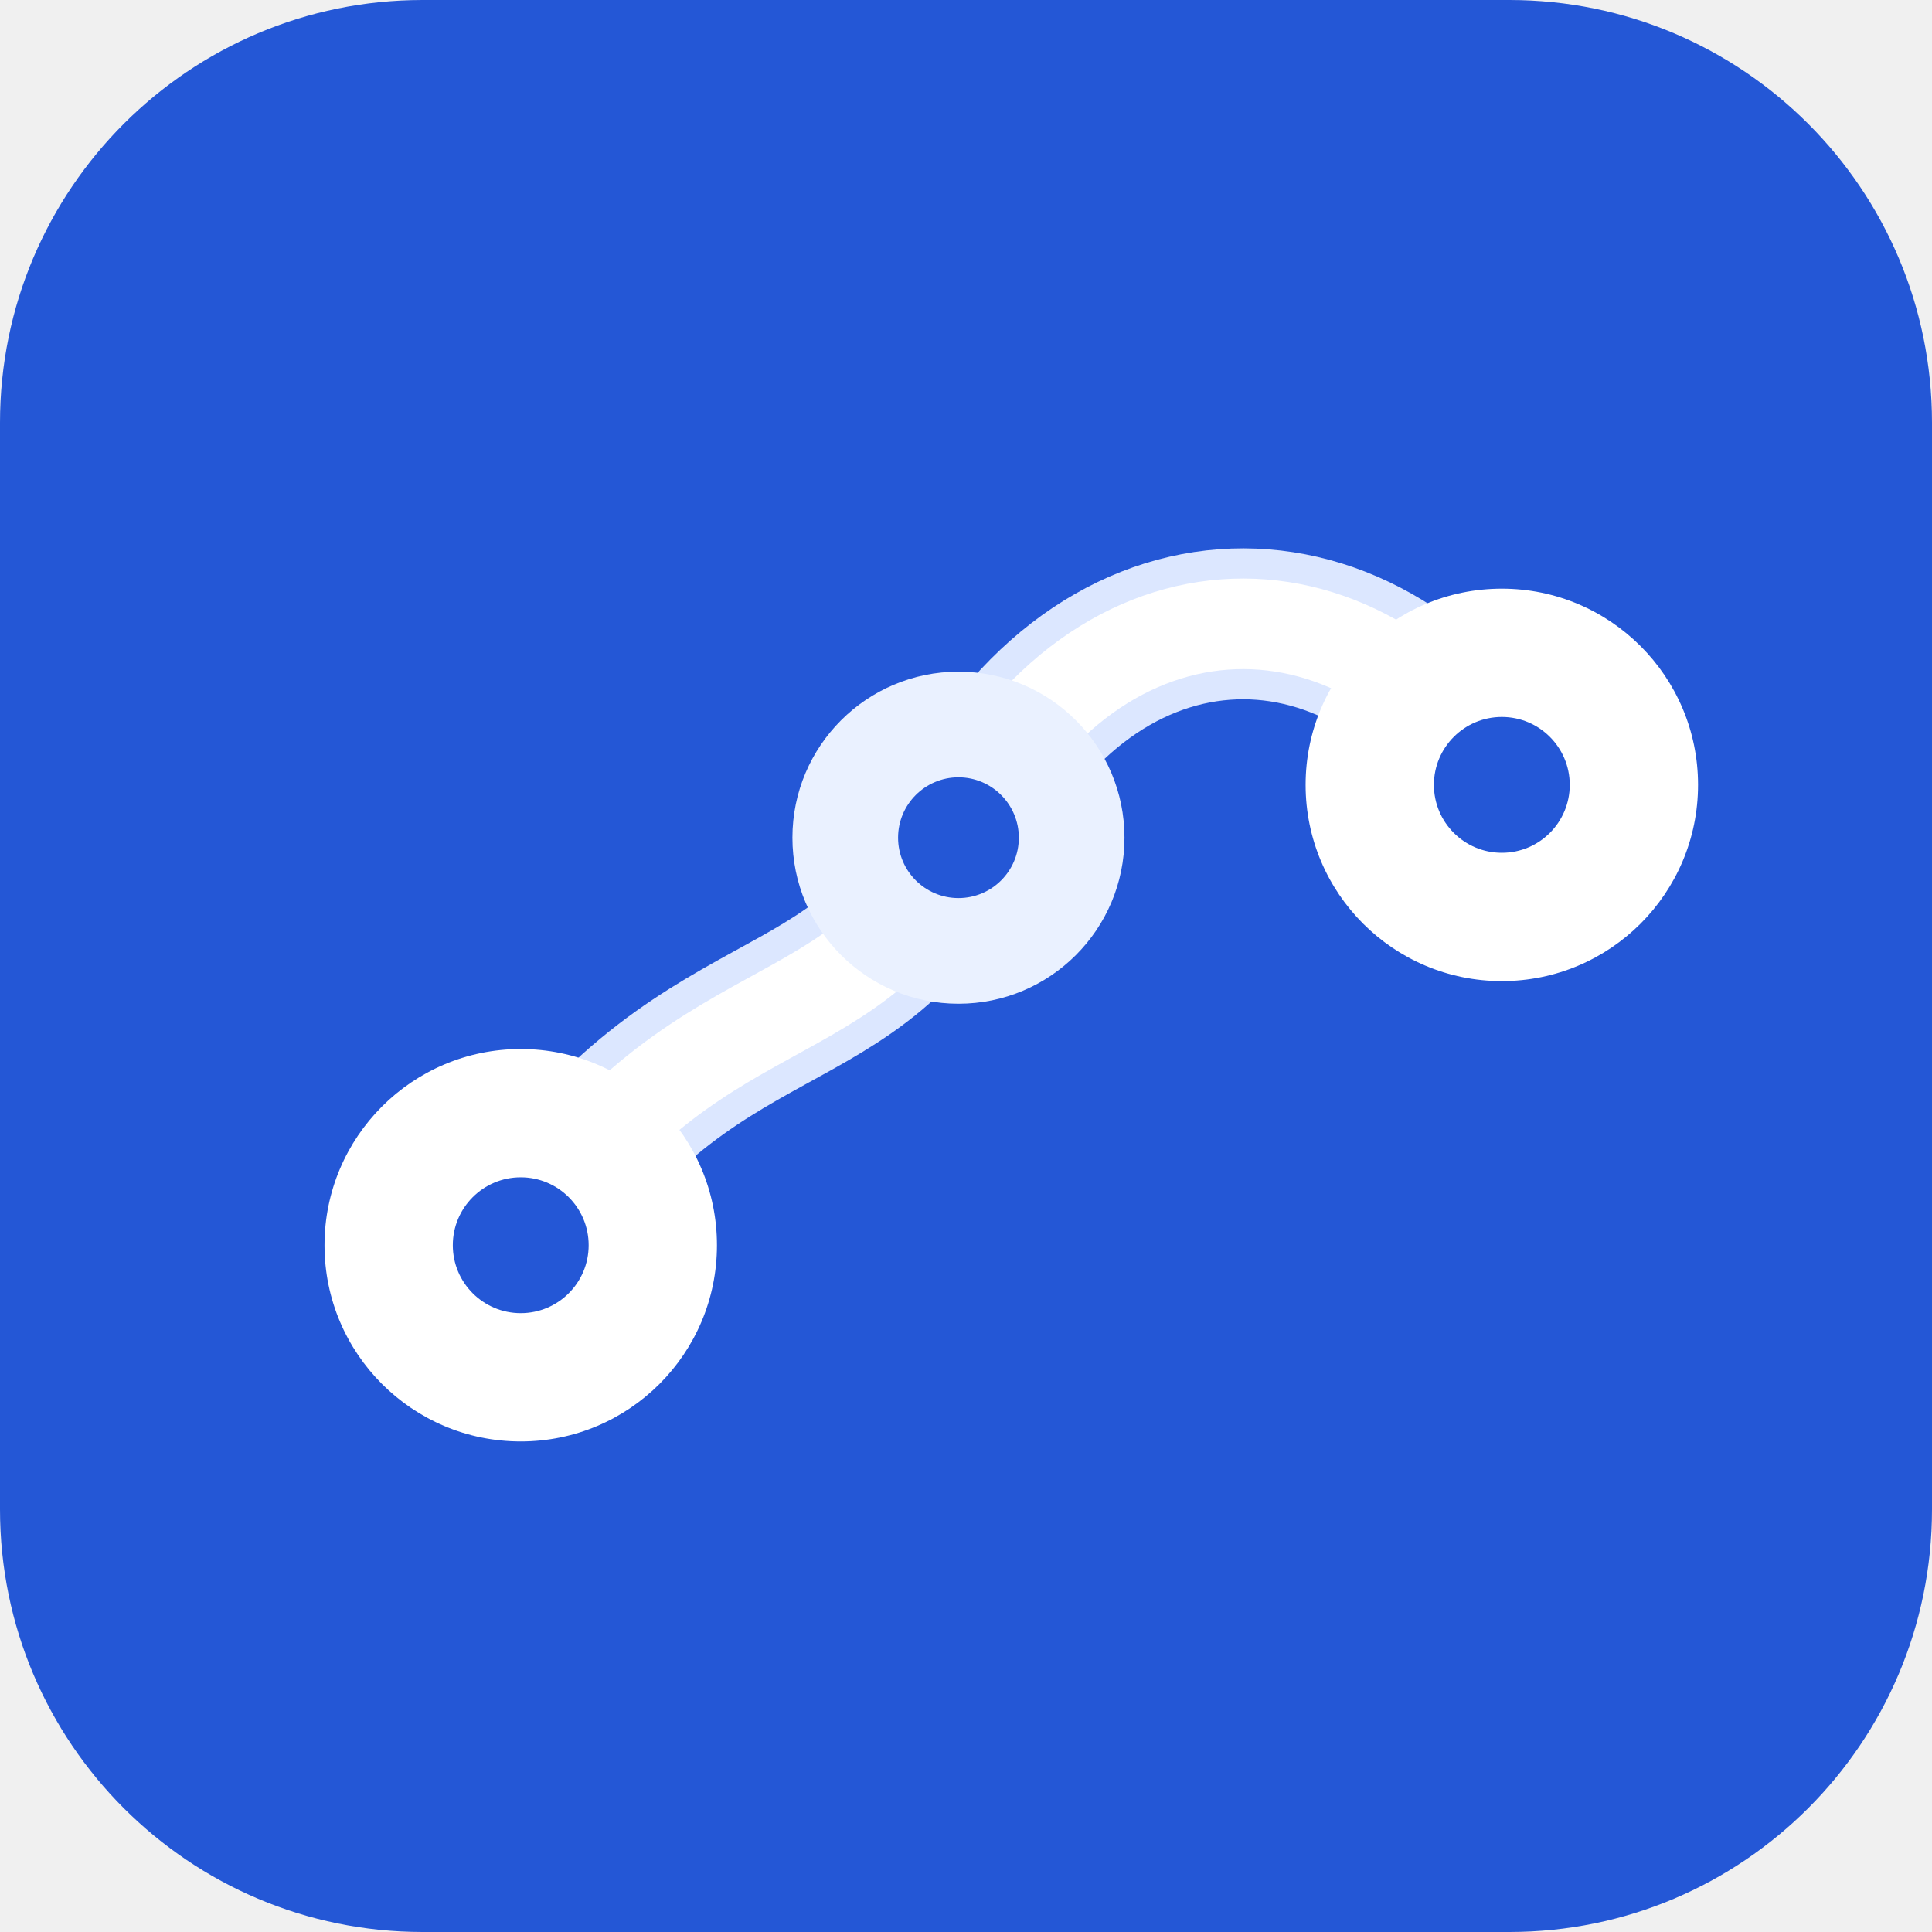
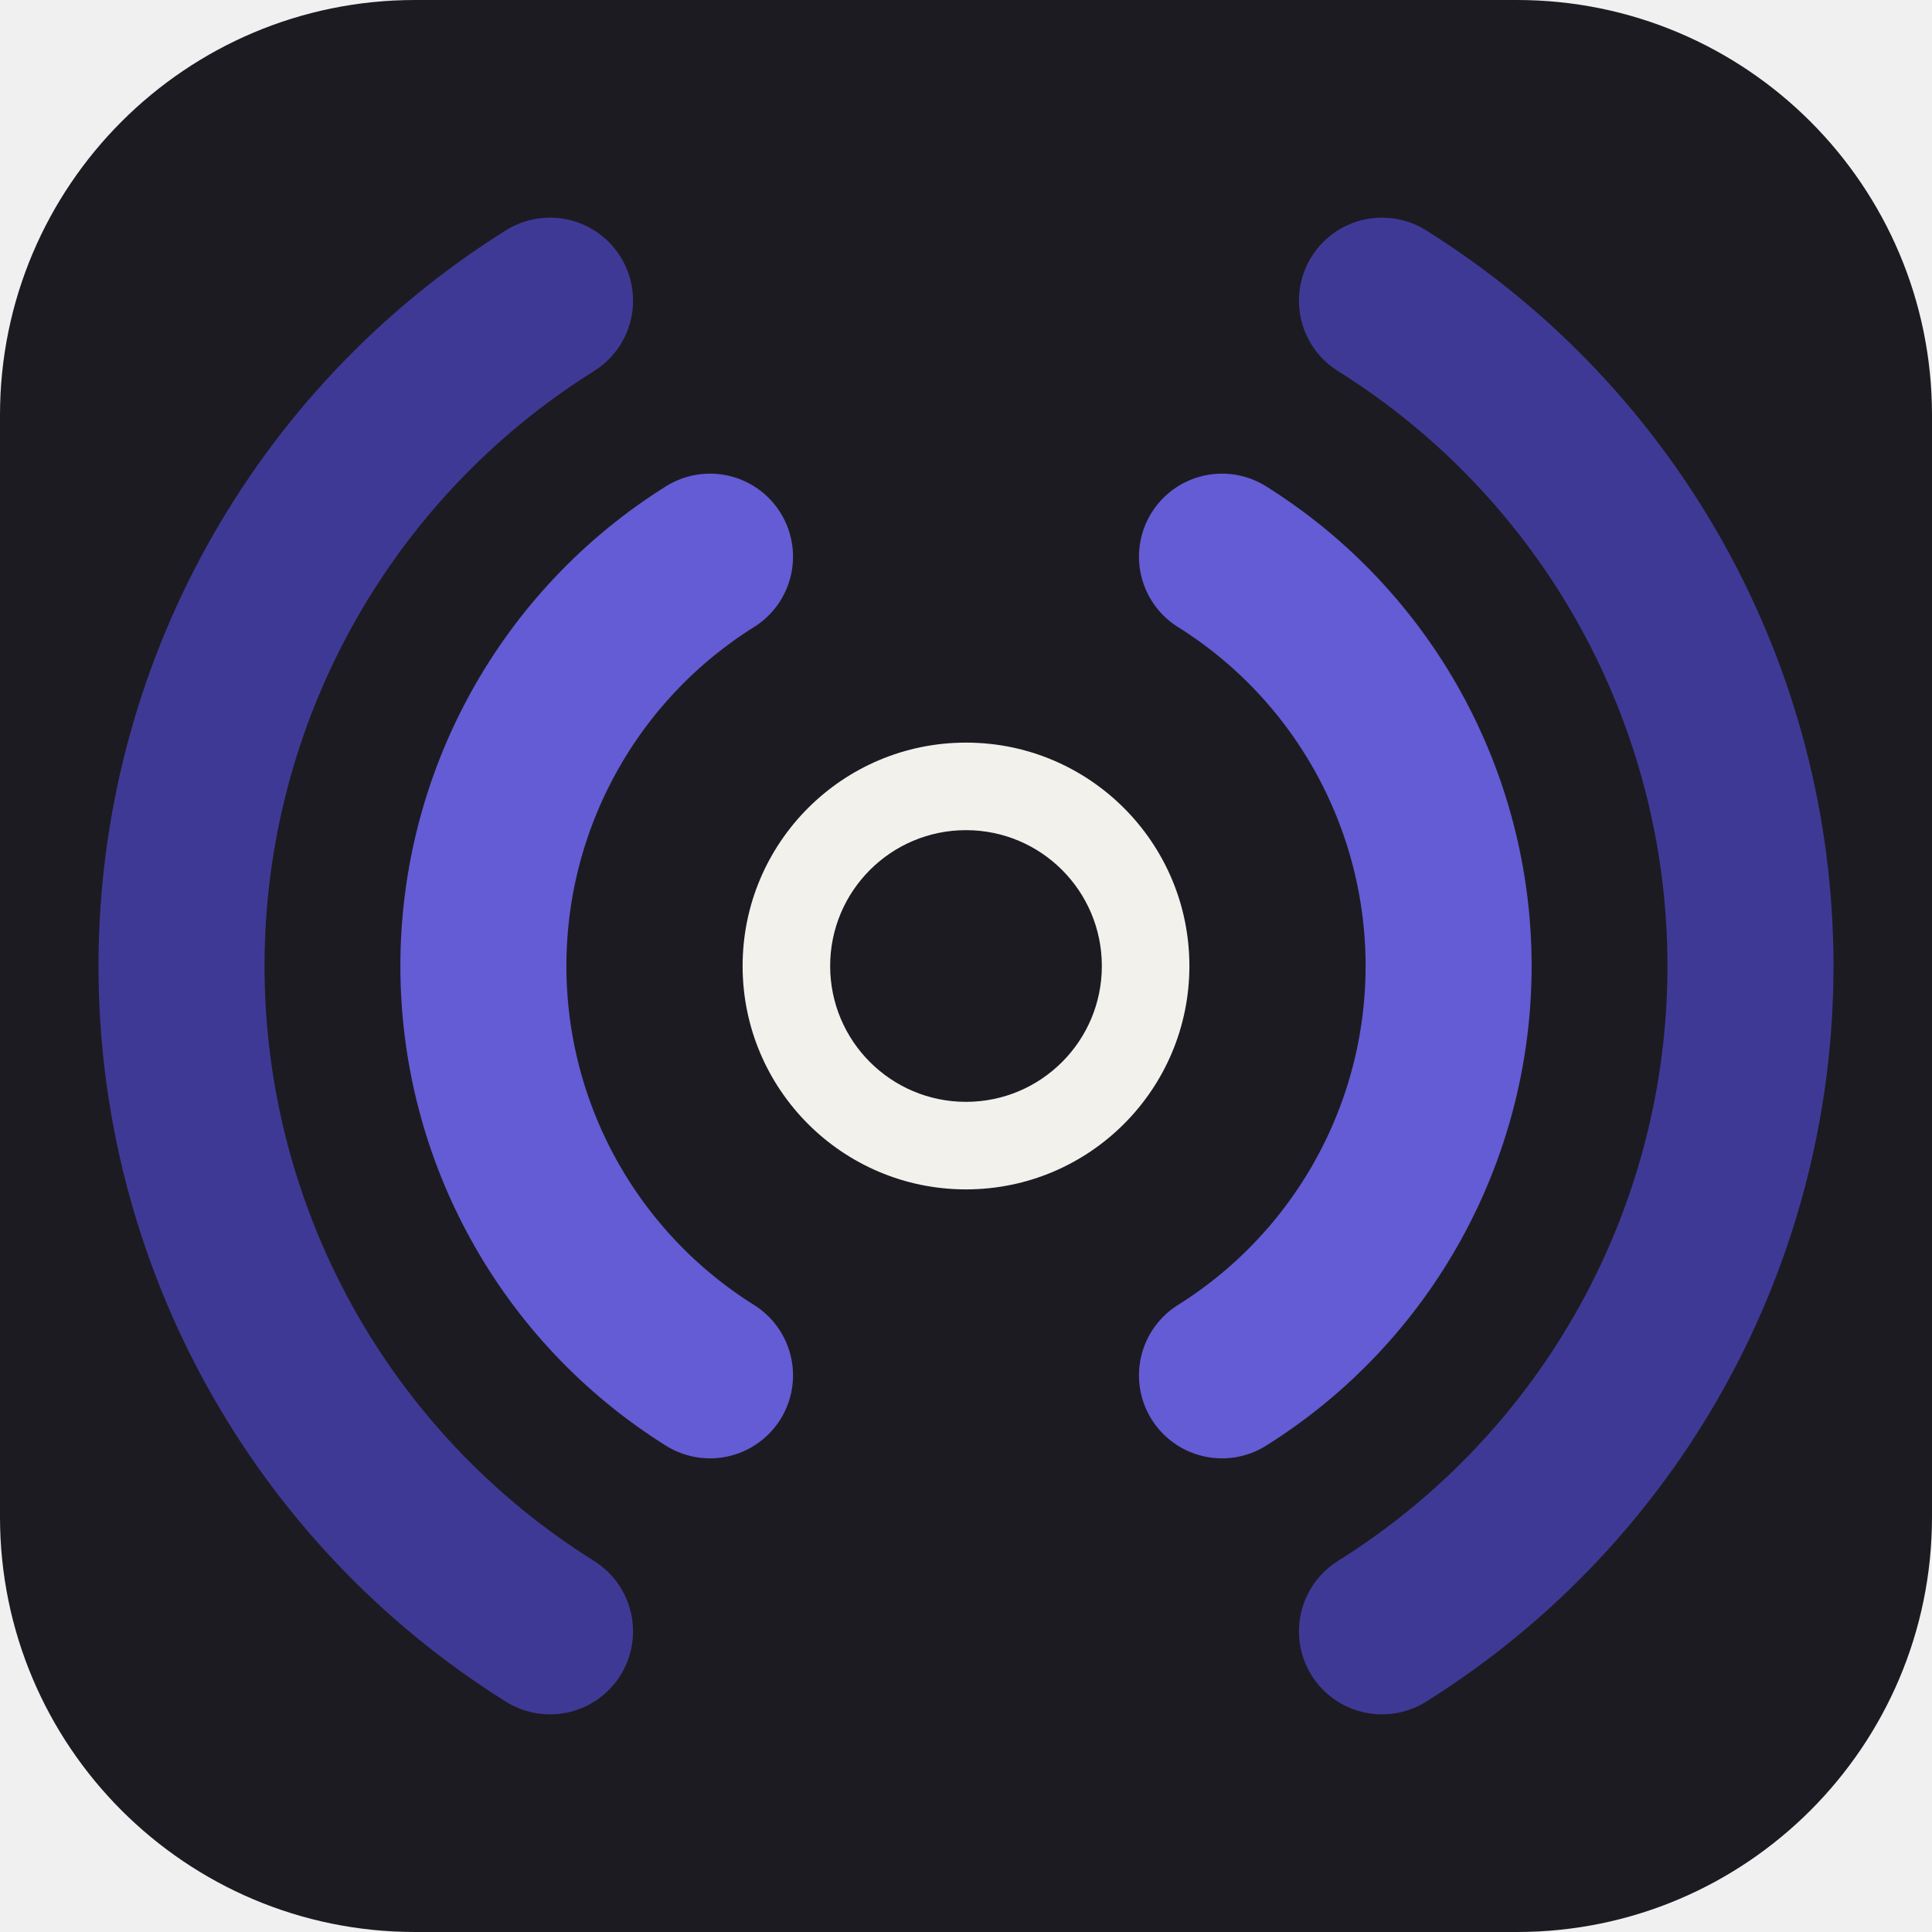
<svg xmlns="http://www.w3.org/2000/svg" viewBox="0 0 512 512">
-   <rect width="512" height="512" rx="112" fill="#2457D6" />
-   <path d="M138 330 C184 258 228 278 254 222 C288 150 360 148 398 208" fill="none" stroke="#DCE7FF" stroke-width="40" stroke-linecap="round" />
-   <path d="M138 330 C184 258 228 278 254 222 C288 150 360 148 398 208" fill="none" stroke="#FFFFFF" stroke-width="24" stroke-linecap="round" />
-   <circle cx="138" cy="330" r="52" fill="#FFFFFF" />
-   <circle cx="254" cy="222" r="44" fill="#EAF1FF" />
-   <circle cx="398" cy="208" r="52" fill="#FFFFFF" />
-   <circle cx="138" cy="330" r="18" fill="#2457D6" />
-   <circle cx="254" cy="222" r="16" fill="#2457D6" />
-   <circle cx="398" cy="208" r="18" fill="#2457D6" />
+   <rect width="512" height="512" rx="110" fill="#1C1B22" />
+   <path d="M145.76 79.68 A208 208 0 0 0 145.76 432.32" fill="none" stroke="#4F46C7" stroke-width="44" stroke-linecap="round" opacity="0.7" />
+   <path d="M366.24 79.68 A208 208 0 0 1 366.24 432.32" fill="none" stroke="#4F46C7" stroke-width="44" stroke-linecap="round" opacity="0.7" />
+   <path d="M188.16 147.52 A128 128 0 0 0 188.16 364.48" fill="none" stroke="#6C63E8" stroke-width="44" stroke-linecap="round" opacity="0.9" />
+   <path d="M323.84 147.52 A128 128 0 0 1 323.84 364.48" fill="none" stroke="#6C63E8" stroke-width="44" stroke-linecap="round" opacity="0.9" />
+   <circle cx="256" cy="256" r="59.2" fill="#F3F1EC" />
+   <circle cx="256" cy="256" r="36" fill="#1C1B22" />
</svg>
